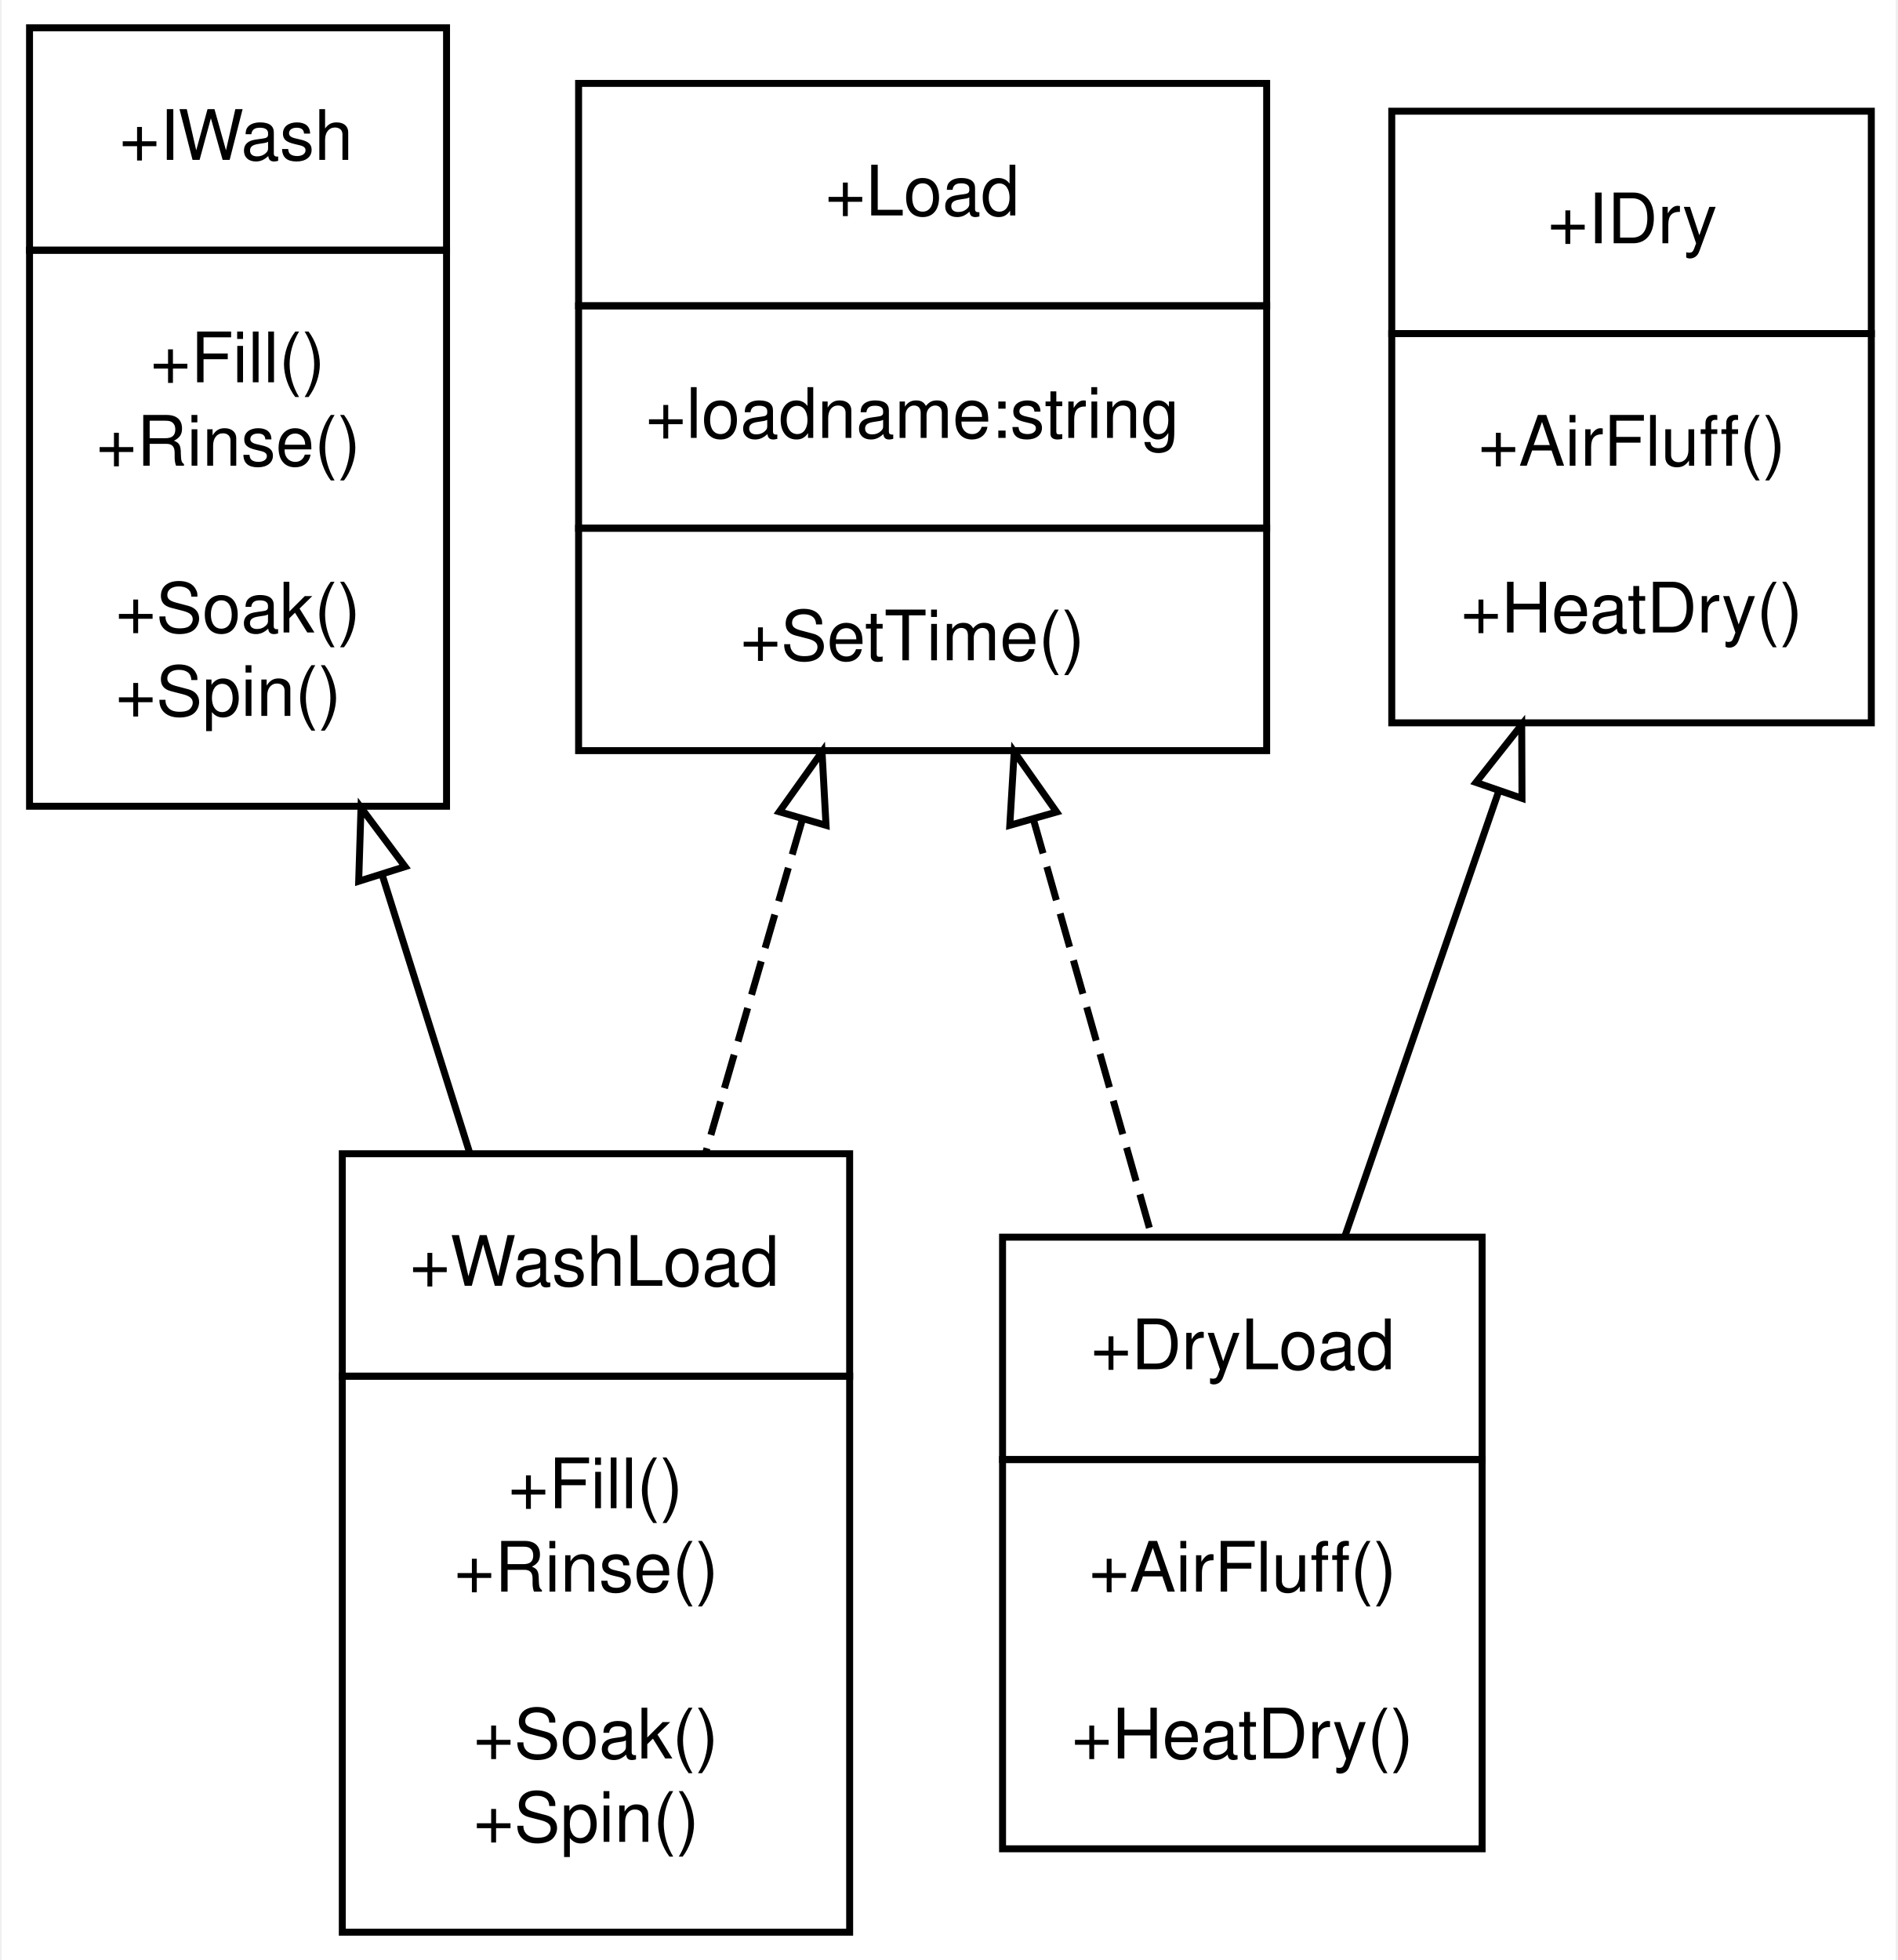
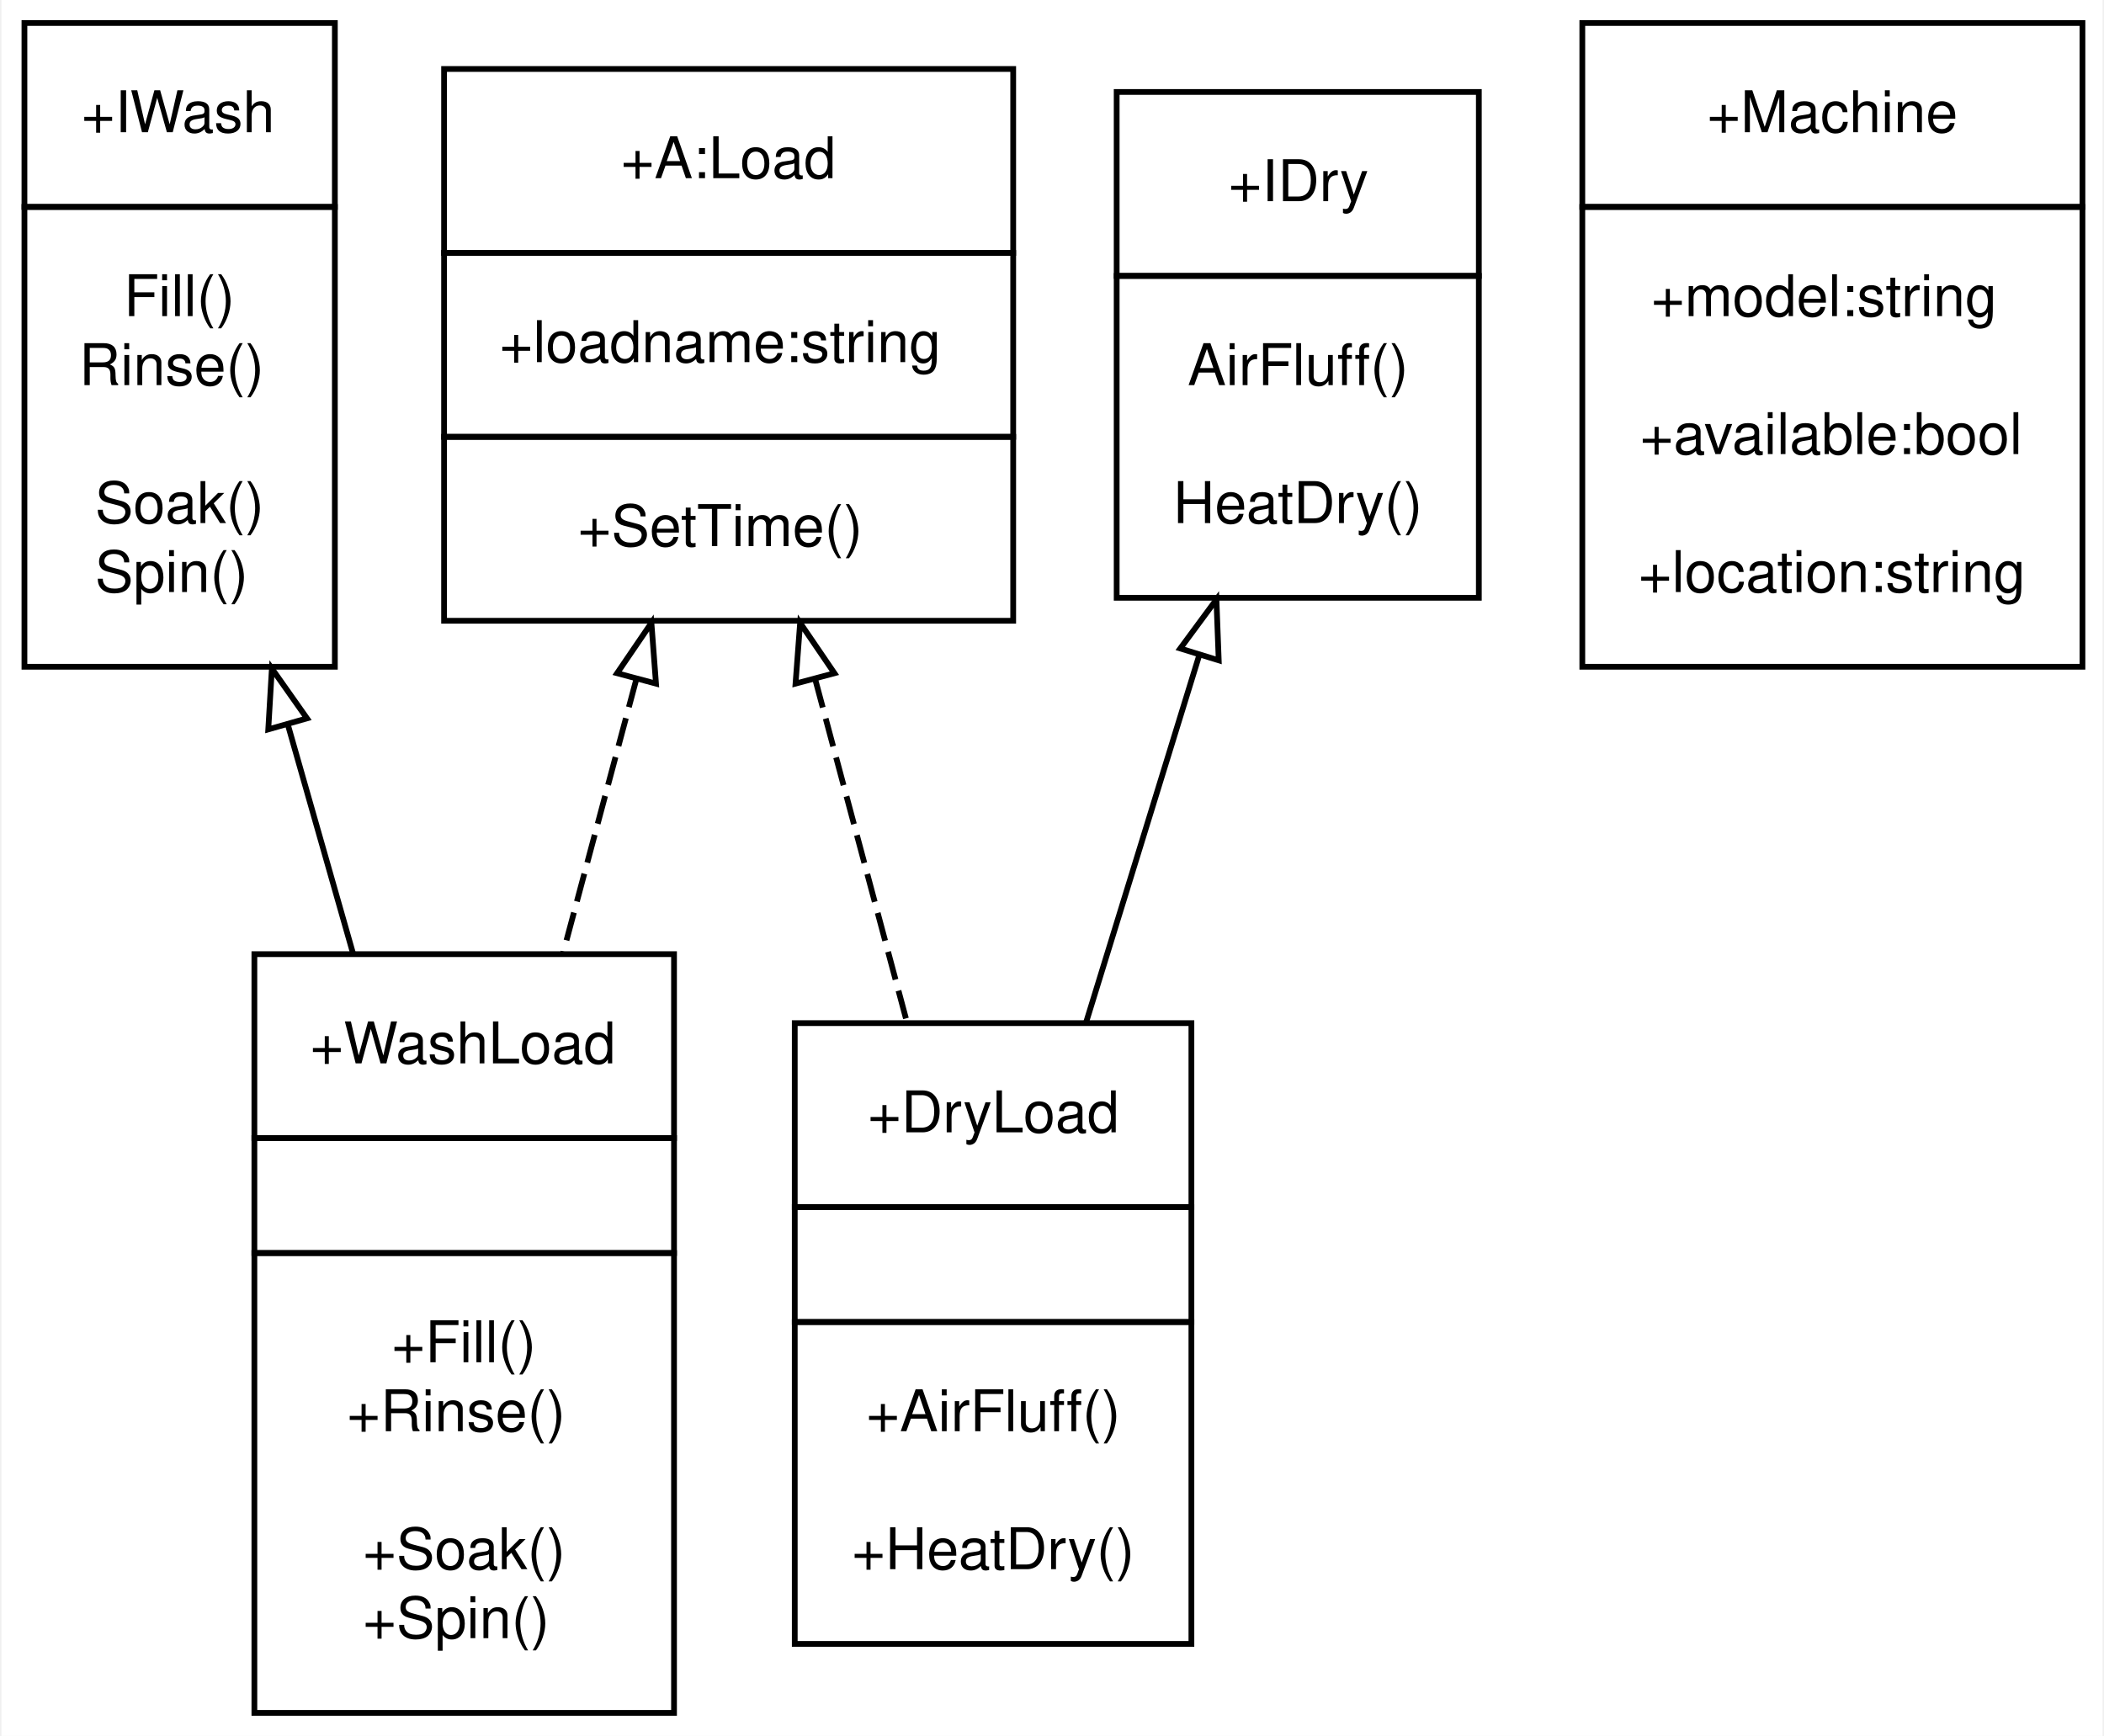
- <svg xmlns="http://www.w3.org/2000/svg" width="273pt" height="282pt" viewBox="0.00 0.00 272.50 282.00">
-   <g id="graph0" class="graph" transform="scale(1 1) rotate(0) translate(4 278)">
-     <polygon fill="#ffffff" stroke="transparent" points="-4,4 -4,-278 268.5,-278 268.5,4 -4,4" />
+ <svg xmlns="http://www.w3.org/2000/svg" width="366pt" height="302pt" viewBox="0.00 0.00 365.50 302.00">
+   <g id="graph0" class="graph" transform="scale(1 1) rotate(0) translate(4 298)">
+     <polygon fill="#ffffff" stroke="transparent" points="-4,4 -4,-298 361.5,-298 361.5,4 -4,4" />
    <g id="node1" class="node">
-       <polygon fill="none" stroke="#000000" points="0,-242 0,-274 60,-274 60,-242 0,-242" />
-       <text text-anchor="start" x="12.912" y="-255" font-family="Helvetica,sans-Serif" font-size="10.00" fill="#000000">+IWash</text>
-       <polygon fill="none" stroke="#000000" points="0,-162 0,-242 60,-242 60,-162 0,-162" />
-       <text text-anchor="start" x="17.369" y="-223" font-family="Helvetica,sans-Serif" font-size="10.00" fill="#000000">+Fill()</text>
-       <text text-anchor="start" x="9.584" y="-211" font-family="Helvetica,sans-Serif" font-size="10.00" fill="#000000"> +Rinse()</text>
-       <text text-anchor="start" x="12.358" y="-187" font-family="Helvetica,sans-Serif" font-size="10.00" fill="#000000">+Soak()</text>
-       <text text-anchor="start" x="12.359" y="-175" font-family="Helvetica,sans-Serif" font-size="10.00" fill="#000000"> +Spin()</text>
+       <polygon fill="none" stroke="#000000" points="0,-262 0,-294 54,-294 54,-262 0,-262" />
+       <text text-anchor="start" x="9.912" y="-275" font-family="Helvetica,sans-Serif" font-size="10.00" fill="#000000">+IWash</text>
+       <polygon fill="none" stroke="#000000" points="0,-182 0,-262 54,-262 54,-182 0,-182" />
+       <text text-anchor="start" x="17.288" y="-243" font-family="Helvetica,sans-Serif" font-size="10.00" fill="#000000">Fill()</text>
+       <text text-anchor="start" x="9.504" y="-231" font-family="Helvetica,sans-Serif" font-size="10.00" fill="#000000"> Rinse()</text>
+       <text text-anchor="start" x="12.277" y="-207" font-family="Helvetica,sans-Serif" font-size="10.00" fill="#000000">Soak()</text>
+       <text text-anchor="start" x="12.278" y="-195" font-family="Helvetica,sans-Serif" font-size="10.00" fill="#000000"> Spin()</text>
    </g>
    <g id="node4" class="node">
-       <polygon fill="none" stroke="#000000" points="45,-80 45,-112 118,-112 118,-80 45,-80" />
-       <text text-anchor="start" x="54.684" y="-93" font-family="Helvetica,sans-Serif" font-size="10.00" fill="#000000">+WashLoad</text>
-       <polygon fill="none" stroke="#000000" points="45,0 45,-80 118,-80 118,0 45,0" />
-       <text text-anchor="start" x="68.868" y="-61" font-family="Helvetica,sans-Serif" font-size="10.00" fill="#000000">+Fill()</text>
-       <text text-anchor="start" x="61.084" y="-49" font-family="Helvetica,sans-Serif" font-size="10.00" fill="#000000"> +Rinse()</text>
-       <text text-anchor="start" x="63.858" y="-25" font-family="Helvetica,sans-Serif" font-size="10.00" fill="#000000">+Soak()</text>
-       <text text-anchor="start" x="63.859" y="-13" font-family="Helvetica,sans-Serif" font-size="10.00" fill="#000000"> +Spin()</text>
+       <polygon fill="none" stroke="#000000" points="40,-100 40,-132 113,-132 113,-100 40,-100" />
+       <text text-anchor="start" x="49.684" y="-113" font-family="Helvetica,sans-Serif" font-size="10.00" fill="#000000">+WashLoad</text>
+       <polygon fill="none" stroke="#000000" points="40,-80 40,-100 113,-100 113,-80 40,-80" />
+       <polygon fill="none" stroke="#000000" points="40,0 40,-80 113,-80 113,0 40,0" />
+       <text text-anchor="start" x="63.868" y="-61" font-family="Helvetica,sans-Serif" font-size="10.00" fill="#000000">+Fill()</text>
+       <text text-anchor="start" x="56.084" y="-49" font-family="Helvetica,sans-Serif" font-size="10.00" fill="#000000"> +Rinse()</text>
+       <text text-anchor="start" x="58.858" y="-25" font-family="Helvetica,sans-Serif" font-size="10.00" fill="#000000">+Soak()</text>
+       <text text-anchor="start" x="58.859" y="-13" font-family="Helvetica,sans-Serif" font-size="10.00" fill="#000000"> +Spin()</text>
    </g>
    <g id="edge3" class="edge">
-       <path fill="none" stroke="#000000" d="M50.706,-152.227C54.896,-138.92 59.264,-125.043 63.337,-112.106" />
-       <polygon fill="none" stroke="#000000" points="47.359,-151.205 47.694,-161.795 54.036,-153.307 47.359,-151.205" />
+       <path fill="none" stroke="#000000" d="M45.848,-171.84C49.569,-158.779 53.474,-145.072 57.193,-132.016" />
+       <polygon fill="none" stroke="#000000" points="42.418,-171.105 43.044,-181.681 49.15,-173.022 42.418,-171.105" />
    </g>
    <g id="node2" class="node">
-       <polygon fill="none" stroke="#000000" points="196,-230 196,-262 265,-262 265,-230 196,-230" />
-       <text text-anchor="start" x="218.417" y="-243" font-family="Helvetica,sans-Serif" font-size="10.00" fill="#000000">+IDry</text>
-       <polygon fill="none" stroke="#000000" points="196,-174 196,-230 265,-230 265,-174 196,-174" />
-       <text text-anchor="start" x="208.421" y="-211" font-family="Helvetica,sans-Serif" font-size="10.00" fill="#000000">+AirFluff()</text>
-       <text text-anchor="start" x="205.919" y="-187" font-family="Helvetica,sans-Serif" font-size="10.00" fill="#000000">+HeatDry()</text>
+       <polygon fill="none" stroke="#000000" points="190,-250 190,-282 253,-282 253,-250 190,-250" />
+       <text text-anchor="start" x="209.417" y="-263" font-family="Helvetica,sans-Serif" font-size="10.00" fill="#000000">+IDry</text>
+       <polygon fill="none" stroke="#000000" points="190,-194 190,-250 253,-250 253,-194 190,-194" />
+       <text text-anchor="start" x="202.34" y="-231" font-family="Helvetica,sans-Serif" font-size="10.00" fill="#000000">AirFluff()</text>
+       <text text-anchor="start" x="199.839" y="-207" font-family="Helvetica,sans-Serif" font-size="10.00" fill="#000000">HeatDry()</text>
    </g>
    <g id="node5" class="node">
-       <polygon fill="none" stroke="#000000" points="140,-68 140,-100 209,-100 209,-68 140,-68" />
-       <text text-anchor="start" x="152.689" y="-81" font-family="Helvetica,sans-Serif" font-size="10.00" fill="#000000">+DryLoad</text>
-       <polygon fill="none" stroke="#000000" points="140,-12 140,-68 209,-68 209,-12 140,-12" />
-       <text text-anchor="start" x="152.421" y="-49" font-family="Helvetica,sans-Serif" font-size="10.00" fill="#000000">+AirFluff()</text>
-       <text text-anchor="start" x="149.919" y="-25" font-family="Helvetica,sans-Serif" font-size="10.00" fill="#000000">+HeatDry()</text>
+       <polygon fill="none" stroke="#000000" points="134,-88 134,-120 203,-120 203,-88 134,-88" />
+       <text text-anchor="start" x="146.689" y="-101" font-family="Helvetica,sans-Serif" font-size="10.00" fill="#000000">+DryLoad</text>
+       <polygon fill="none" stroke="#000000" points="134,-68 134,-88 203,-88 203,-68 134,-68" />
+       <polygon fill="none" stroke="#000000" points="134,-12 134,-68 203,-68 203,-12 134,-12" />
+       <text text-anchor="start" x="146.421" y="-49" font-family="Helvetica,sans-Serif" font-size="10.00" fill="#000000">+AirFluff()</text>
+       <text text-anchor="start" x="143.919" y="-25" font-family="Helvetica,sans-Serif" font-size="10.00" fill="#000000">+HeatDry()</text>
    </g>
    <g id="edge4" class="edge">
-       <path fill="none" stroke="#000000" d="M211.37,-164.105C204.2,-143.363 196.103,-119.94 189.284,-100.214" />
-       <polygon fill="none" stroke="#000000" points="208.123,-165.425 214.698,-173.733 214.738,-163.138 208.123,-165.425" />
+       <path fill="none" stroke="#000000" d="M204.356,-183.986C198.101,-163.685 190.99,-140.61 184.727,-120.284" />
+       <polygon fill="none" stroke="#000000" points="201.061,-185.18 207.351,-193.706 207.751,-183.118 201.061,-185.18" />
    </g>
    <g id="node3" class="node">
-       <polygon fill="none" stroke="#000000" points="79,-234 79,-266 178,-266 178,-234 79,-234" />
-       <text text-anchor="start" x="114.463" y="-247" font-family="Helvetica,sans-Serif" font-size="10.00" fill="#000000">+Load</text>
-       <polygon fill="none" stroke="#000000" points="79,-202 79,-234 178,-234 178,-202 79,-202" />
-       <text text-anchor="start" x="88.628" y="-215" font-family="Helvetica,sans-Serif" font-size="10.00" fill="#000000">+loadname:string </text>
-       <polygon fill="none" stroke="#000000" points="79,-170 79,-202 178,-202 178,-170 79,-170" />
-       <text text-anchor="start" x="102.251" y="-183" font-family="Helvetica,sans-Serif" font-size="10.00" fill="#000000"> +SetTime()</text>
+       <polygon fill="none" stroke="#000000" points="73,-254 73,-286 172,-286 172,-254 73,-254" />
+       <text text-anchor="start" x="103.739" y="-267" font-family="Helvetica,sans-Serif" font-size="10.00" fill="#000000">+A:Load</text>
+       <polygon fill="none" stroke="#000000" points="73,-222 73,-254 172,-254 172,-222 73,-222" />
+       <text text-anchor="start" x="82.628" y="-235" font-family="Helvetica,sans-Serif" font-size="10.00" fill="#000000">+loadname:string </text>
+       <polygon fill="none" stroke="#000000" points="73,-190 73,-222 172,-222 172,-190 73,-190" />
+       <text text-anchor="start" x="96.251" y="-203" font-family="Helvetica,sans-Serif" font-size="10.00" fill="#000000"> +SetTime()</text>
    </g>
    <g id="edge1" class="edge">
-       <path fill="none" stroke="#000000" stroke-dasharray="5,2" d="M111.13,-159.851C106.634,-144.355 101.785,-127.642 97.319,-112.249" />
-       <polygon fill="none" stroke="#000000" points="107.878,-161.204 114.026,-169.833 114.601,-159.254 107.878,-161.204" />
+       <path fill="none" stroke="#000000" stroke-dasharray="5,2" d="M106.437,-179.807C102.353,-164.536 97.918,-147.954 93.73,-132.293" />
+       <polygon fill="none" stroke="#000000" points="103.099,-180.875 109.064,-189.631 109.862,-179.066 103.099,-180.875" />
    </g>
    <g id="edge2" class="edge">
-       <path fill="none" stroke="#000000" stroke-dasharray="5,2" d="M144.461,-160.028C150.064,-140.297 156.231,-118.578 161.475,-100.111" />
-       <polygon fill="none" stroke="#000000" points="141.042,-159.257 141.677,-169.833 147.775,-161.17 141.042,-159.257" />
+       <path fill="none" stroke="#000000" stroke-dasharray="5,2" d="M137.579,-179.746C142.744,-160.435 148.468,-139.033 153.544,-120.051" />
+       <polygon fill="none" stroke="#000000" points="134.138,-179.066 134.936,-189.631 140.901,-180.875 134.138,-179.066" />
+     </g>
+     <g id="node6" class="node">
+       <polygon fill="none" stroke="#000000" points="271,-262 271,-294 358,-294 358,-262 271,-262" />
+       <text text-anchor="start" x="292.688" y="-275" font-family="Helvetica,sans-Serif" font-size="10.00" fill="#000000">+Machine</text>
+       <polygon fill="none" stroke="#000000" points="271,-182 271,-262 358,-262 358,-182 271,-182" />
+       <text text-anchor="start" x="282.966" y="-243" font-family="Helvetica,sans-Serif" font-size="10.00" fill="#000000"> +model:string</text>
+       <text text-anchor="start" x="281.017" y="-219" font-family="Helvetica,sans-Serif" font-size="10.00" fill="#000000">+available:bool</text>
+       <text text-anchor="start" x="280.742" y="-195" font-family="Helvetica,sans-Serif" font-size="10.00" fill="#000000">+location:string</text>
    </g>
  </g>
</svg>
